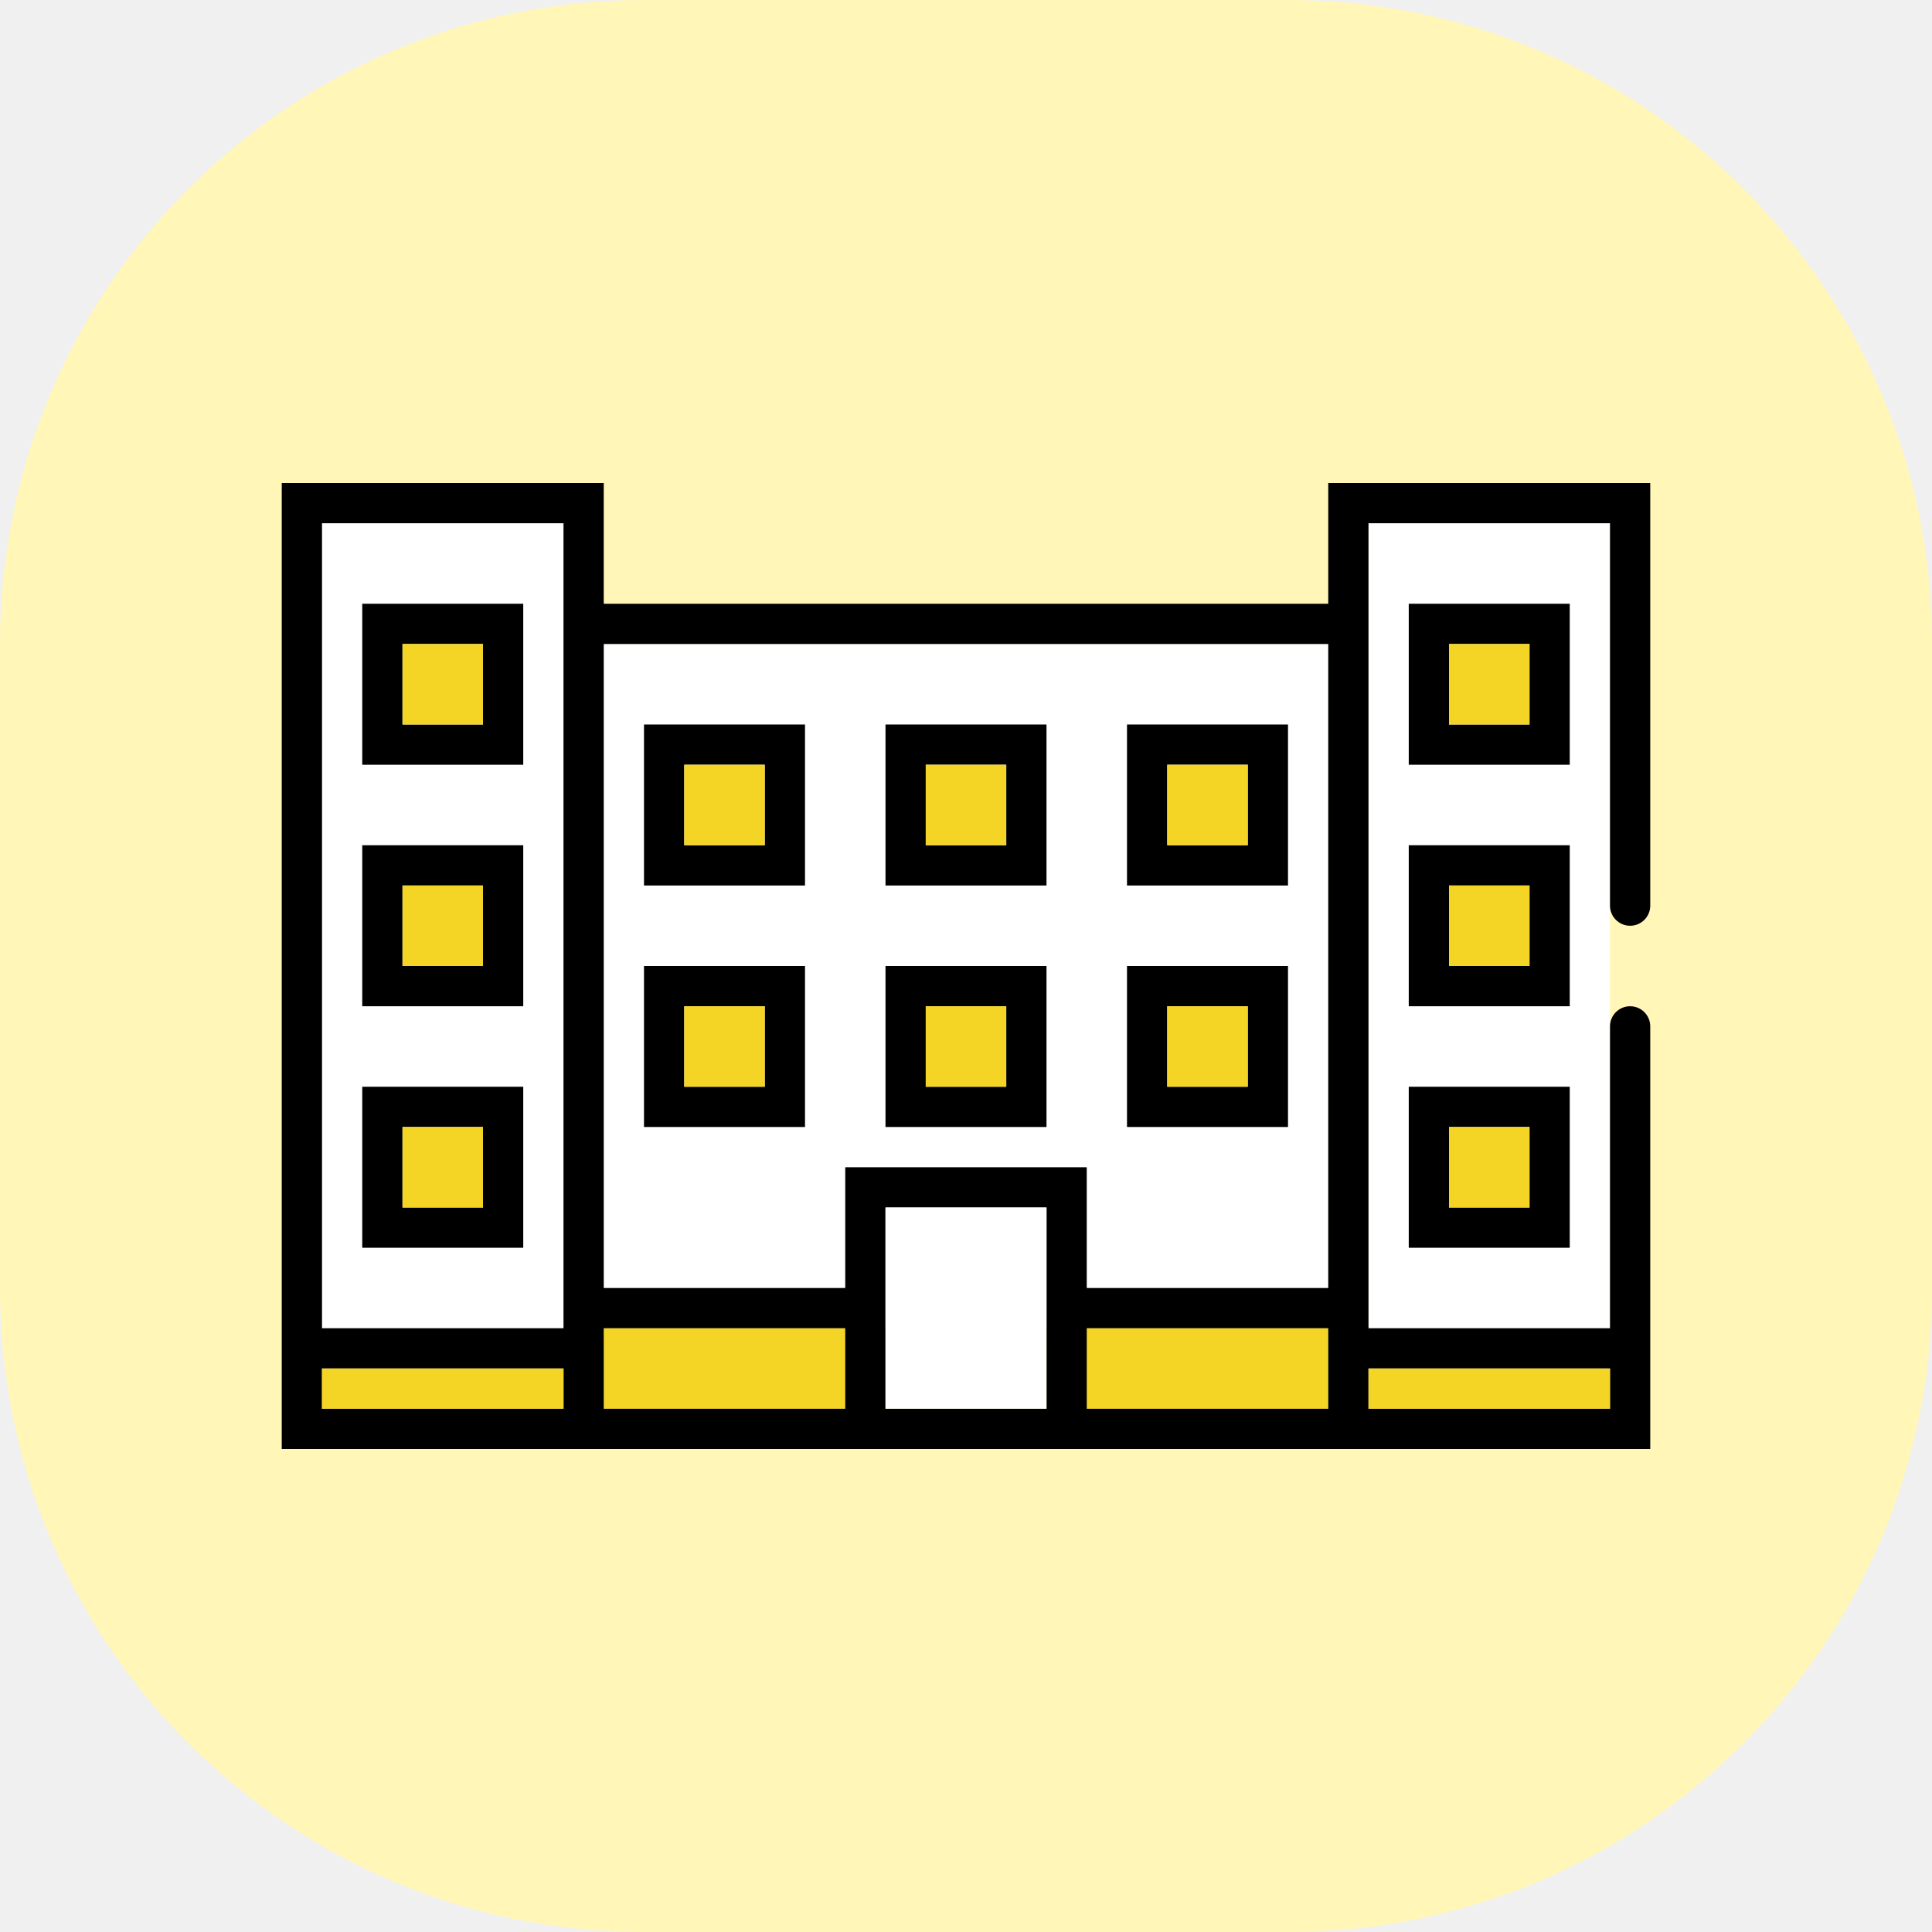
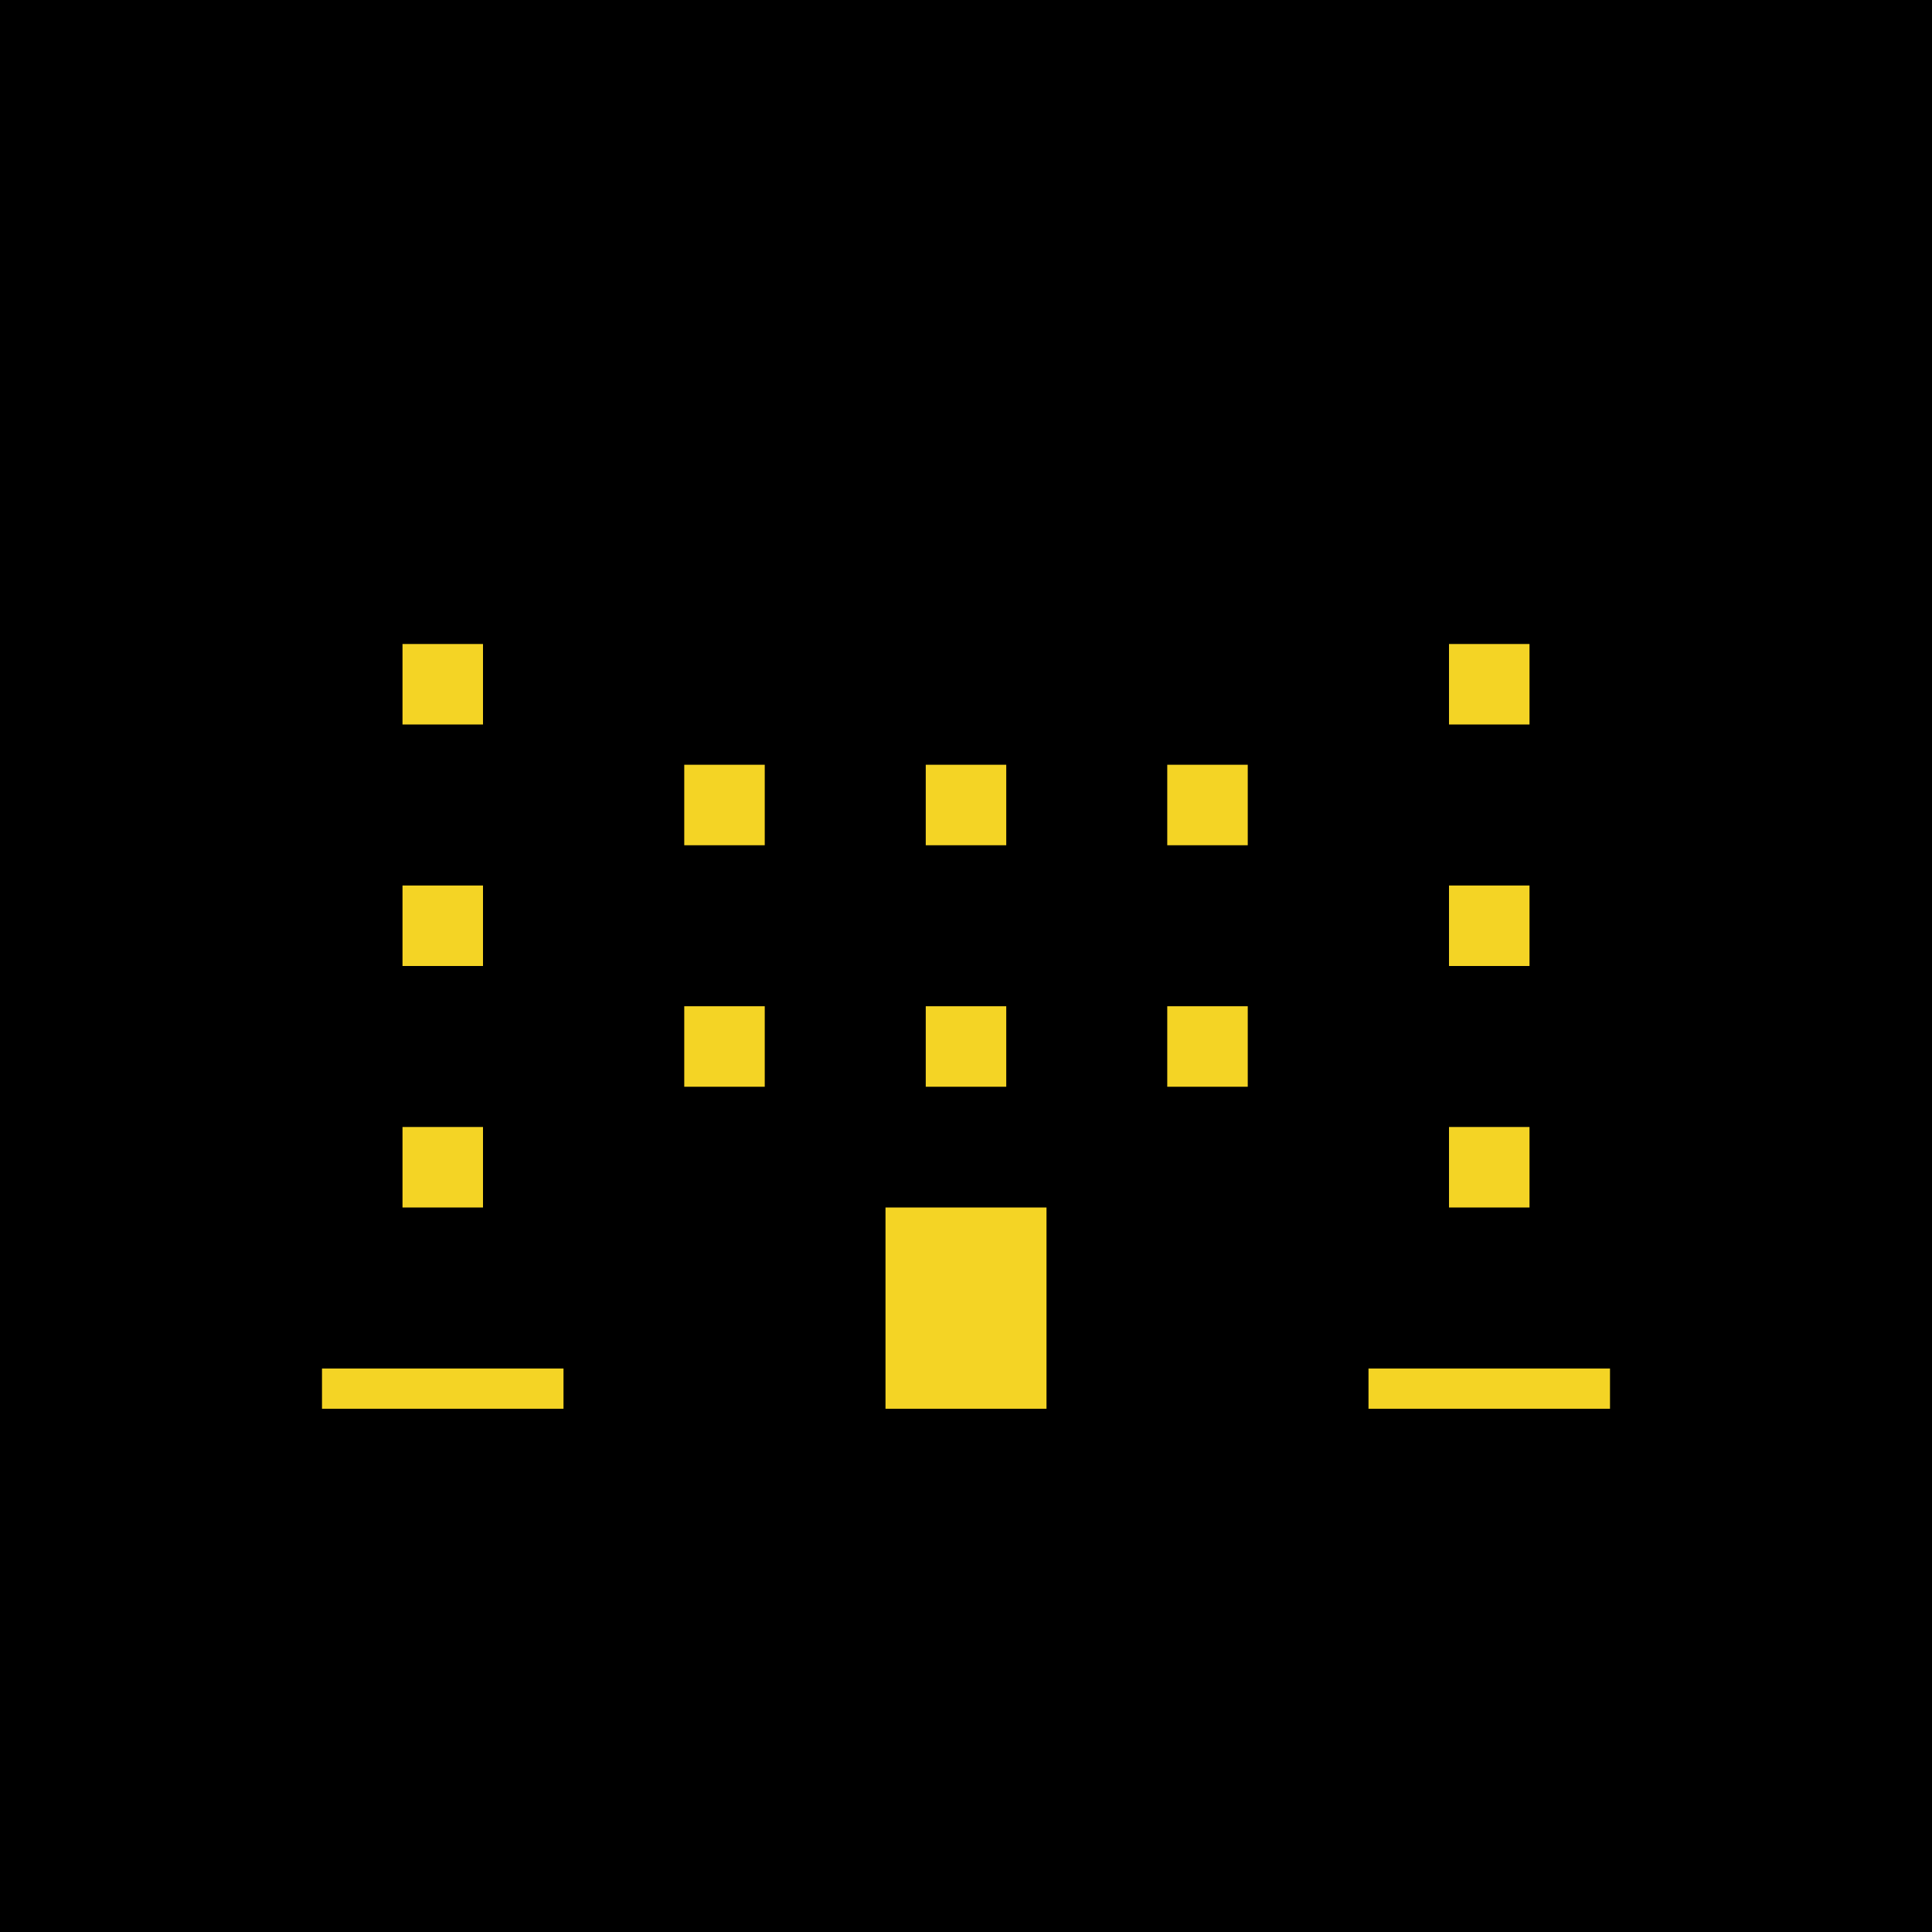
<svg xmlns="http://www.w3.org/2000/svg" id="icon_facility01_on_48px" width="48" height="48" viewBox="0 0 48 48">
-   <defs>
-     <style>
-             .cls-2{fill:#fff}.cls-3{fill:#f4d425}.cls-4{fill:none}
-         </style>
-   </defs>
  <rect id="사각형_16876" width="48" height="48" fill="#fff6b7" rx="16" />
  <g id="그룹_756" transform="translate(174 236)">
-     <path id="사각형_16855" d="M0 0H18V19H0z" class="cls-2" transform="translate(-159 -220)" />
-     <path id="사각형_16856" d="M0 0H18V2H0z" class="cls-3" transform="translate(-159 -203)" />
-     <path id="사각형_16857" d="M0 0H6V22H0z" class="cls-2" transform="translate(-166 -223)" />
-     <path id="사각형_16858" d="M0 0H6V22H0z" class="cls-2" transform="translate(-140 -223)" />
+     <path id="사각형_16855" d="M0 0H18V19H0z" fill="#f4d425" transform="translate(-159 -220)" />
+     <path id="사각형_16856" d="M0 0H18V2H0z" fill="#f4d425" transform="translate(-159 -203)" />
+     <path id="사각형_16857" d="M0 0H6V22H0z" fill="#f4d425" transform="translate(-166 -223)" />
+     <path id="사각형_16858" d="M0 0H6V22H0z" fill="#f4d425" transform="translate(-140 -223)" />
    <path id="사각형_16859" d="M0 0H48V48H0z" class="cls-4" transform="translate(-174 -236)" />
    <path id="사각형_16860" d="M0 0H38V38H0z" class="cls-4" transform="translate(-169 -231)" />
    <g id="그룹_755">
      <path id="패스_381" d="M-165-221v4h4v-4zm3 3h-2v-2h2z" />
      <path id="패스_382" d="M-165-211h4v-4h-4zm1-3h2v2h-2z" />
      <path id="패스_383" d="M-165-205h4v-4h-4zm1-3h2v2h-2z" />
      <path id="패스_384" d="M-158-214h4v-4h-4zm1-3h2v2h-2z" />
      <path id="패스_385" d="M-158-208h4v-4h-4zm1-3h2v2h-2z" />
      <path id="패스_386" d="M-152-214h4v-4h-4zm1-3h2v2h-2z" />
      <path id="패스_387" d="M-152-208h4v-4h-4zm1-3h2v2h-2z" />
      <path id="패스_388" d="M-146-218v4h4v-4zm3 3h-2v-2h2z" />
      <path id="패스_389" d="M-146-208h4v-4h-4zm1-3h2v2h-2z" />
      <path id="패스_390" d="M-135-221h-4v4h4zm-1 3h-2v-2h2z" />
      <path id="패스_391" d="M-135-215h-4v4h4zm-1 3h-2v-2h2z" />
      <path id="패스_392" d="M-139-205h4v-4h-4zm1-3h2v2h-2z" />
      <path id="패스_393" d="M-133.5-213a.5.5 0 0 0 .5-.5V-224h-8v3h-18v-3h-8v24h34v-10.5a.5.5 0 0 0-.5-.5.5.5 0 0 0-.5.5v7.5h-6v-20h6v9.5a.5.5 0 0 0 .5.5zm-32.5-10h6v20h-6zm6 22h-6v-1h6zm1 0v-2h6v2zm7 0v-5h4v5zm18-1v1h-6v-1zm-7 1h-6v-2h6zm-6-3v-3h-6v3h-6v-16h18v16z" />
    </g>
-     <path id="사각형_16861" d="M0 0H4V5H0z" class="cls-2" transform="translate(-152 -206)" />
-     <path id="사각형_16862" d="M0 0H6V1H0z" class="cls-3" transform="translate(-166 -202)" />
-     <path id="사각형_16863" d="M0 0H6V1H0z" class="cls-3" transform="translate(-140 -202)" />
-     <path id="사각형_16864" d="M0 0H2V2H0z" class="cls-3" transform="translate(-138 -208)" />
-     <path id="사각형_16865" d="M0 0H2V2H0z" class="cls-3" transform="translate(-138 -214)" />
-     <path id="사각형_16866" d="M0 0H2V2H0z" class="cls-3" transform="translate(-138 -220)" />
-     <path id="사각형_16867" d="M0 0H2V2H0z" class="cls-3" transform="translate(-145 -217)" />
-     <path id="사각형_16868" d="M0 0H2V2H0z" class="cls-3" transform="translate(-145 -211)" />
-     <path id="사각형_16869" d="M0 0H2V2H0z" class="cls-3" transform="translate(-151 -211)" />
-     <path id="사각형_16870" d="M0 0H2V2H0z" class="cls-3" transform="translate(-151 -217)" />
-     <path id="사각형_16871" d="M0 0H2V2H0z" class="cls-3" transform="translate(-157 -217)" />
-     <path id="사각형_16872" d="M0 0H2V2H0z" class="cls-3" transform="translate(-157 -211)" />
-     <path id="사각형_16873" d="M0 0H2V2H0z" class="cls-3" transform="translate(-164 -208)" />
-     <path id="사각형_16874" d="M0 0H2V2H0z" class="cls-3" transform="translate(-164 -214)" />
-     <path id="사각형_16875" d="M0 0H2V2H0z" class="cls-3" transform="translate(-164 -220)" />
+     <path id="사각형_16861" d="M0 0H4V5H0z" fill="#f4d425" transform="translate(-152 -206)" />
+     <path id="사각형_16862" d="M0 0H6V1H0z" fill="#f4d425" transform="translate(-166 -202)" />
+     <path id="사각형_16863" d="M0 0H6V1H0z" fill="#f4d425" transform="translate(-140 -202)" />
+     <path id="사각형_16864" d="M0 0H2V2H0z" fill="#f4d425" transform="translate(-138 -208)" />
+     <path id="사각형_16865" d="M0 0H2V2H0z" fill="#f4d425" transform="translate(-138 -214)" />
+     <path id="사각형_16866" d="M0 0H2V2H0z" fill="#f4d425" transform="translate(-138 -220)" />
+     <path id="사각형_16867" d="M0 0H2V2H0z" fill="#f4d425" transform="translate(-145 -217)" />
+     <path id="사각형_16868" d="M0 0H2V2H0z" fill="#f4d425" transform="translate(-145 -211)" />
+     <path id="사각형_16869" d="M0 0H2V2H0z" fill="#f4d425" transform="translate(-151 -211)" />
+     <path id="사각형_16870" d="M0 0H2V2H0z" fill="#f4d425" transform="translate(-151 -217)" />
+     <path id="사각형_16871" d="M0 0H2V2H0z" fill="#f4d425" transform="translate(-157 -217)" />
+     <path id="사각형_16872" d="M0 0H2V2H0z" fill="#f4d425" transform="translate(-157 -211)" />
+     <path id="사각형_16873" d="M0 0H2V2H0z" fill="#f4d425" transform="translate(-164 -208)" />
+     <path id="사각형_16874" d="M0 0H2V2H0z" fill="#f4d425" transform="translate(-164 -214)" />
+     <path id="사각형_16875" d="M0 0H2V2H0z" fill="#f4d425" transform="translate(-164 -220)" />
  </g>
</svg>
